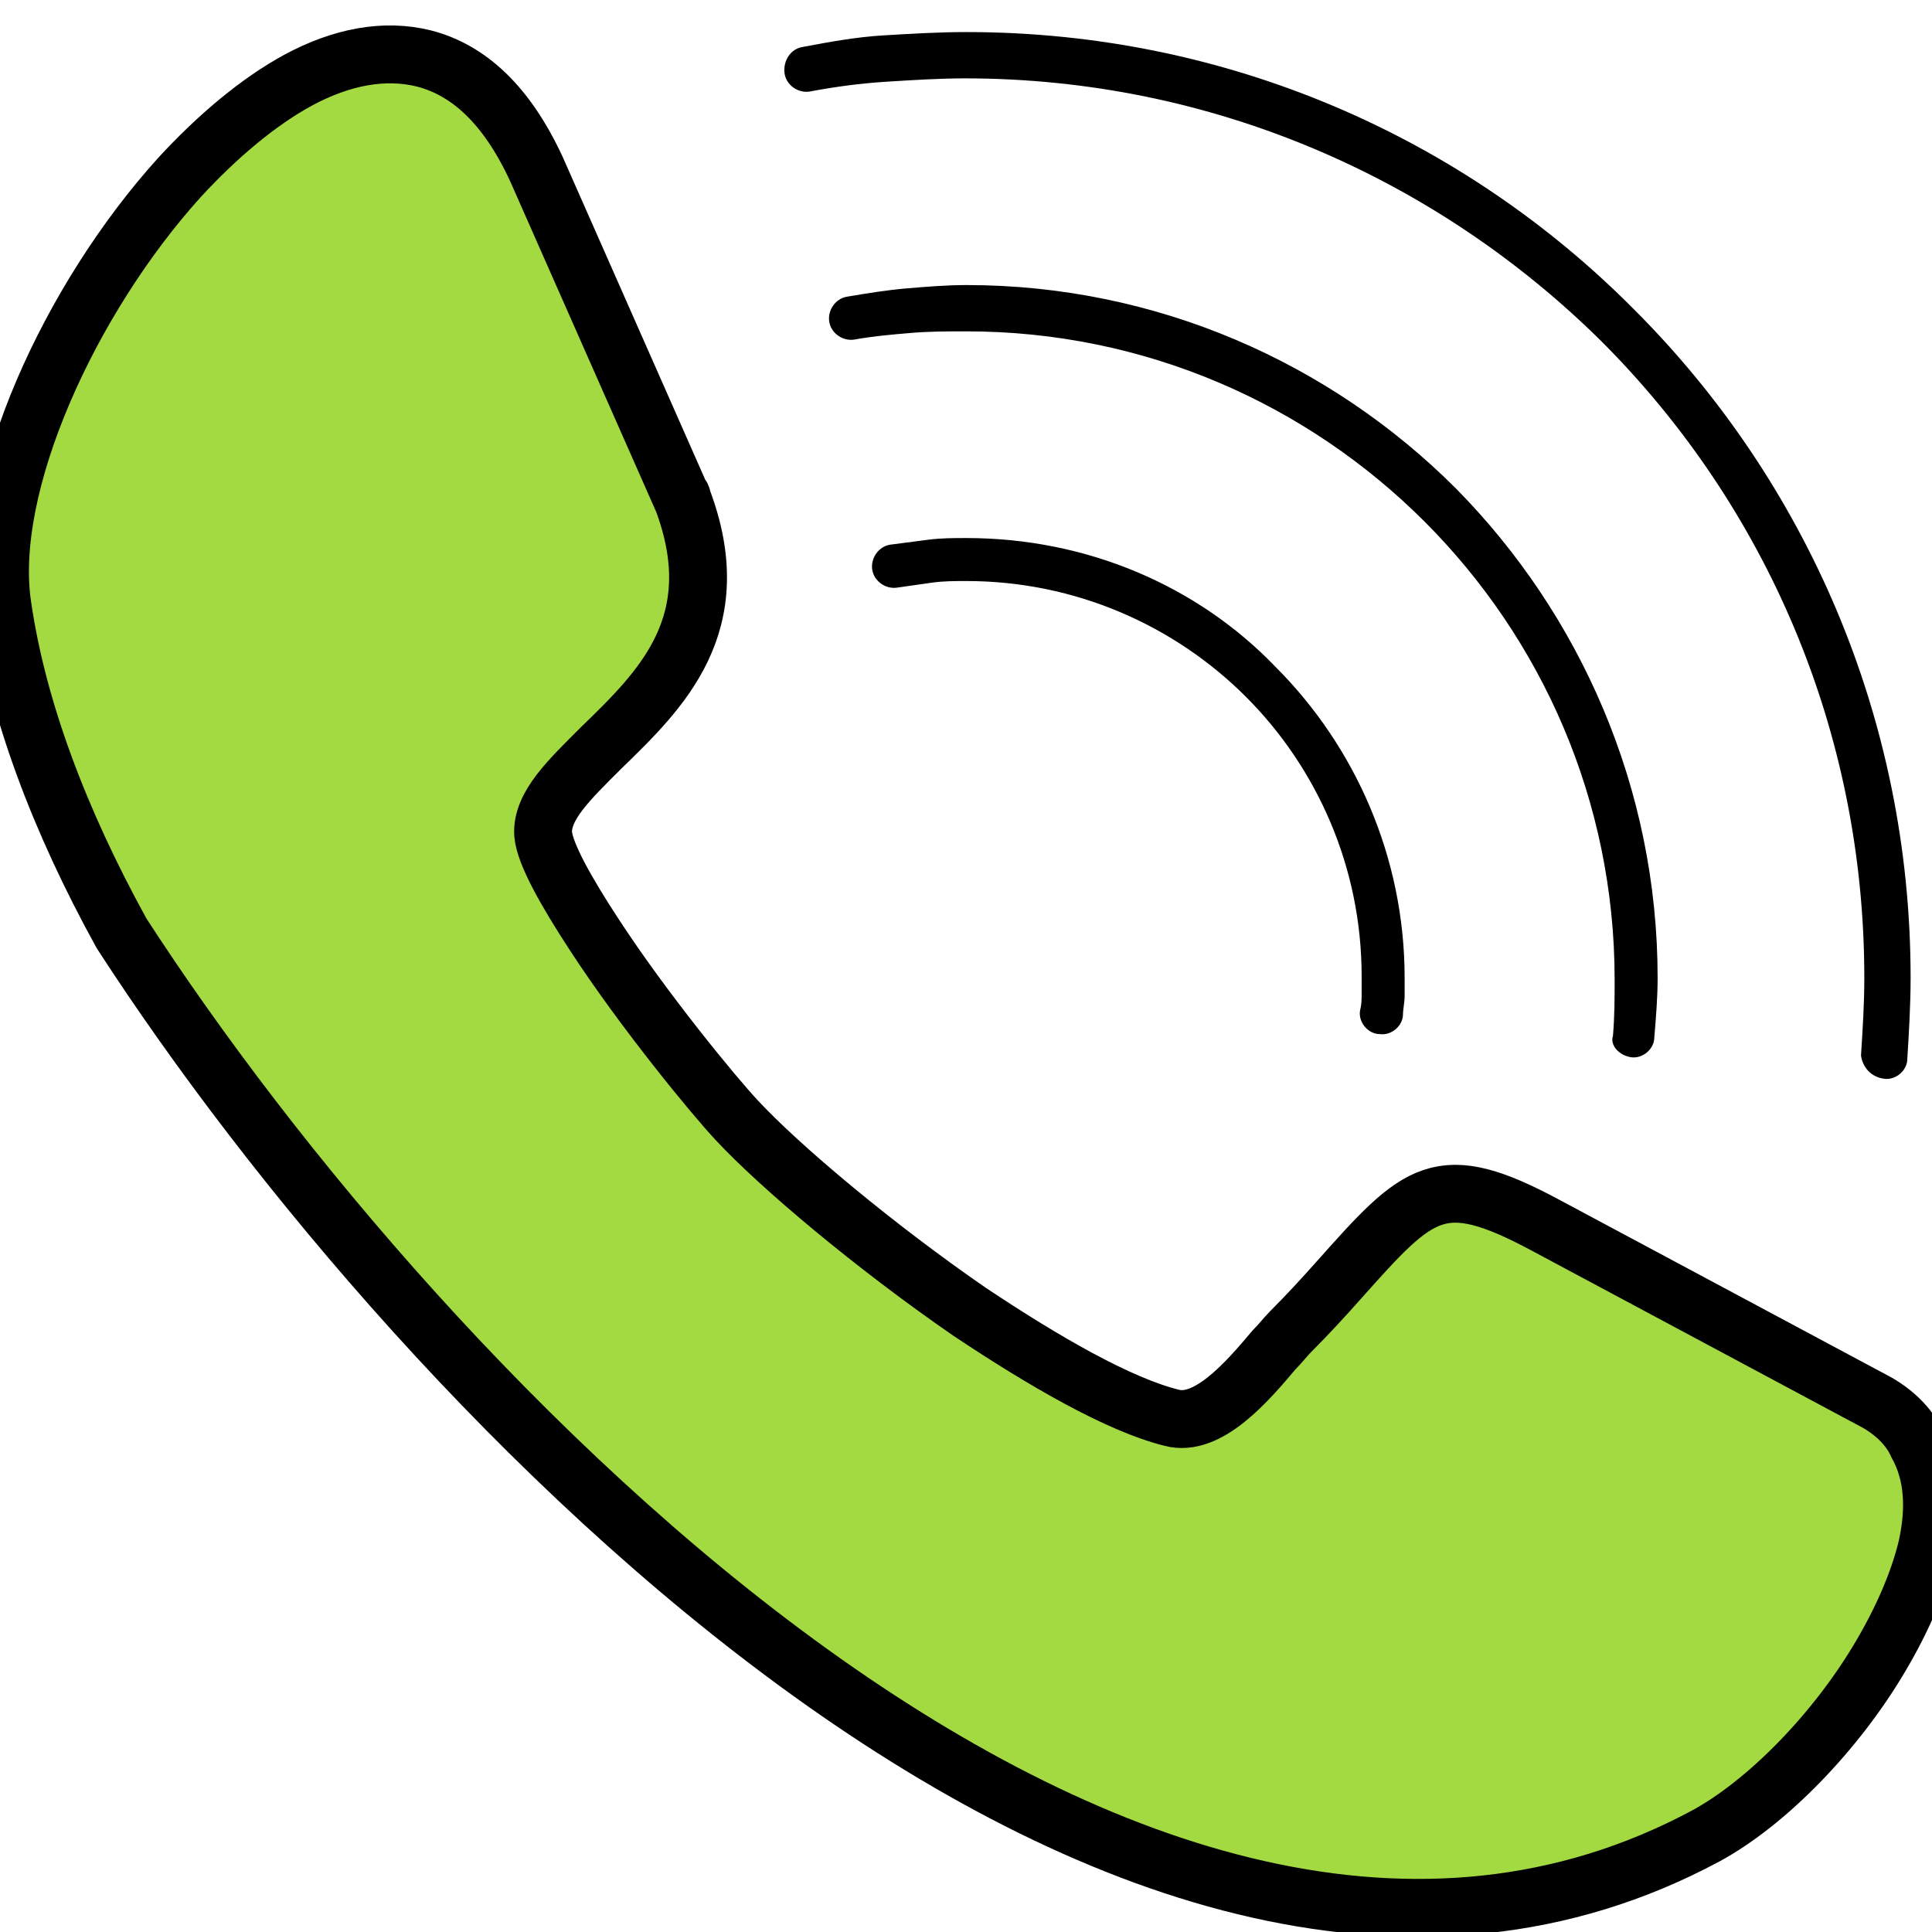
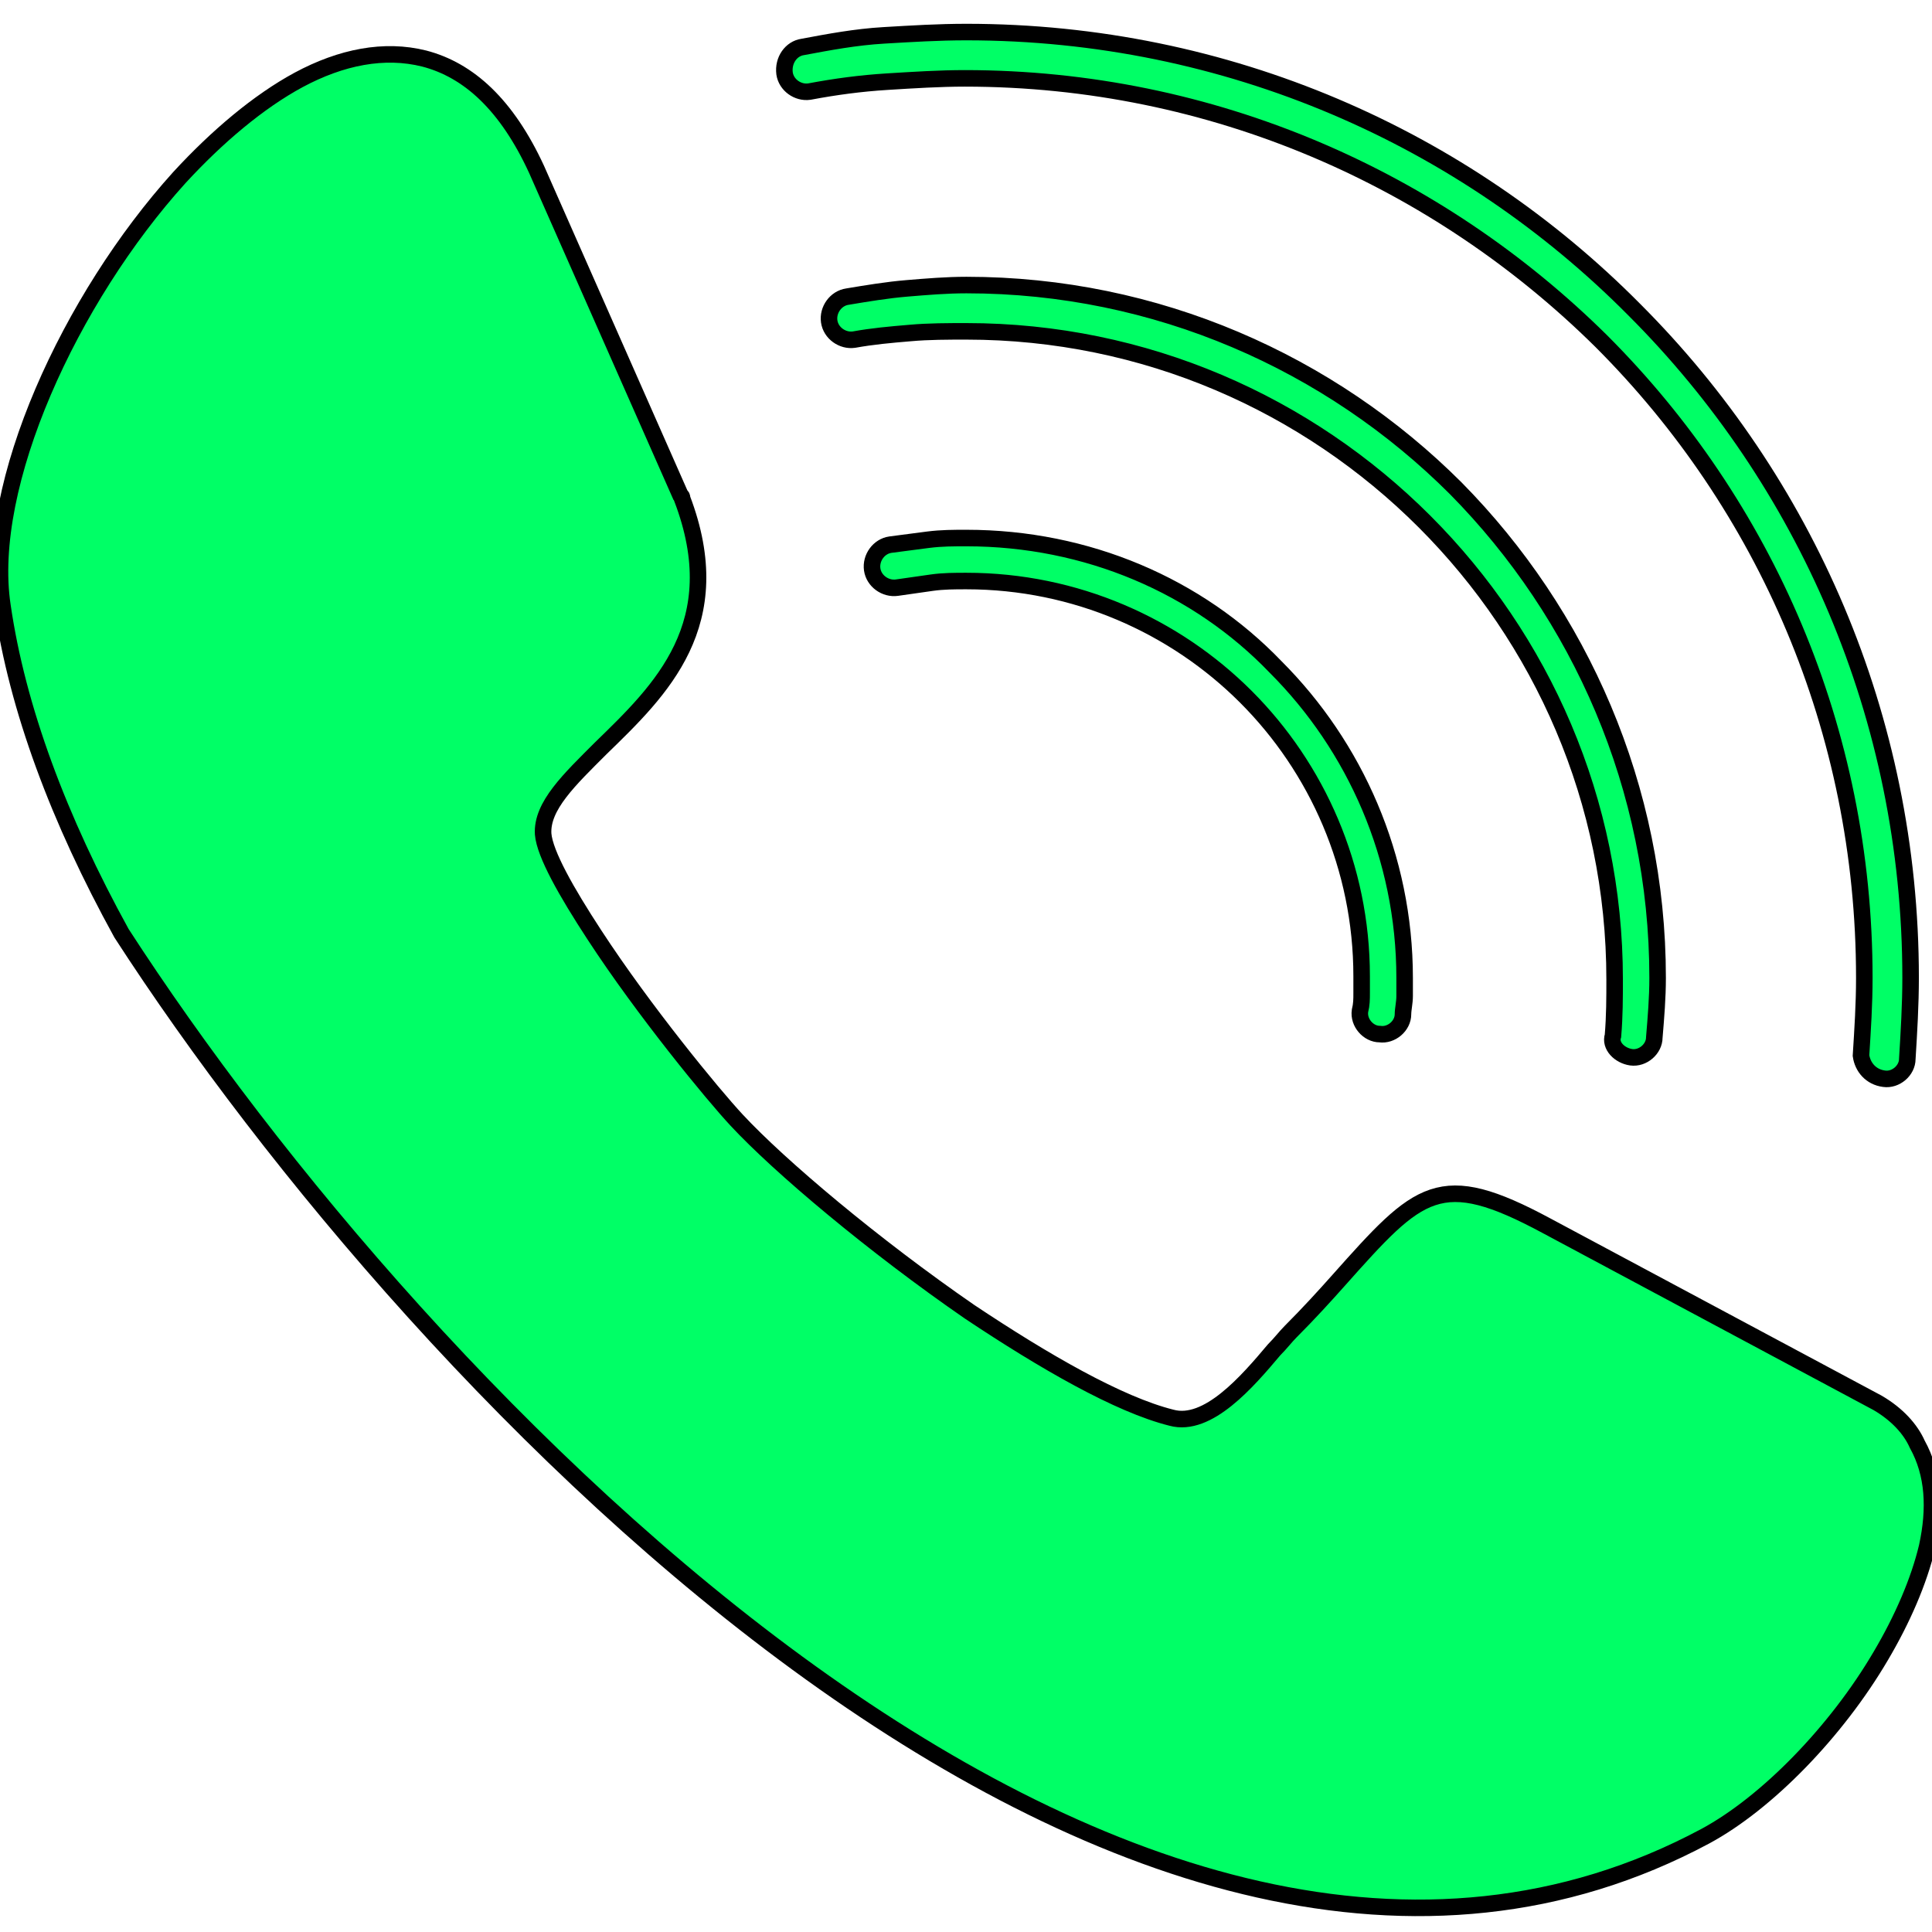
<svg xmlns="http://www.w3.org/2000/svg" version="1.1" id="Capa_1" x="0px" y="0px" viewBox="0 0 467.364 467.364" style="enable-background:new 0 0 467.364 467.364;" xml:space="preserve">
  <defs id="defs49" />
-   <path id="path9" d="m 328.99,244.556 c -0.4,2.8 2,5.6 4.8,5.6 2.8,0.4 5.6,-2 5.6,-4.8 0,-1.2 0.4,-2.8 0.4,-4.4 0,-1.6 0,-3.2 0,-4.4 0,-29.2 -12,-56 -31.2,-75.2 -18.8,-19.6 -45.6,-31.2 -74.8,-31.2 -3.2,0 -6,0 -9.2,0.4 -3.2,0.4 -6,0.8 -9.2,1.2 -2.8,0.4 -4.8,3.2 -4.4,6 0.4,2.8 3.2,4.8 6,4.4 2.8,-0.4 5.6,-0.8 8.4,-1.2 2.8,-0.4 5.6,-0.4 8.4,-0.4 26.4,0 50.4,10.8 67.6,28 17.2,17.2 28,41.2 28,67.6 0,1.6 0,2.8 0,4 0,1.6 0,2.8 -0.4,4.4 z" style="fill:#000000;fill-opacity:1;stroke:none;stroke-opacity:1" />
-   <path id="path11" d="m 463.79,349.355 c -1.6,-3.6 -4.8,-7.2 -9.6,-10 l -80,-42.8 c -26,-14 -30.8,-8.8 -50.4,13.2 -3.2,3.6 -7.2,8 -11.6,12.4 -1.2,1.2 -2.4,2.8 -4,4.4 -6.4,7.6 -16,18.8 -24.8,16.4 -12.8,-3.2 -30.8,-13.6 -48.8,-25.6 -23.2,-16 -46,-35.2 -56.4,-46.4 -5.6,-6 -22.4,-26.4 -34.4,-44.8 -6.8,-10.4 -12,-19.6 -12.4,-24.4 -0.4,-6.8 6.4,-13.2 14,-20.8 14.4,-14 31.2,-30 19.6,-60.4 0,-0.4 0,-0.4 -0.4,-0.8 l -34.8,-78.8 c -7.2,-15.6 -16.4,-24 -27.2,-26.8 -9.6,-2.4 -20,-0.4 -30.4,5.2 -9.6,5.2 -19.6,13.6 -28.8,23.6 -26.4,29.2 -47.2,74.4 -42.8,103.6 3.6,24.8 13.6,51.6 28.8,79.2 72.282,111.738 244.72,292.633 383.2,218.4 14.8,-8 31.6,-25.2 42.4,-43.6 5.2,-8.8 9.2,-18 11.2,-26.4 2,-9.2 1.6,-17.599 -2.4,-24.8 z" style="fill:#a3da41;fill-opacity:1;stroke:#000000;stroke-width:14;stroke-miterlimit:4;stroke-dasharray:none;stroke-opacity:1" />
-   <path id="path13" d="m 195.79,22.156 c 6.4,-1.2 12.4,-2 18.8,-2.4 6.4,-0.4 12.8,-0.8 18.8,-0.8 60,0 114.4,24.4 154,63.6 39.6,39.6 63.6,94 63.6,154 0,6.4 -0.4,12.4 -0.8,18.8 0.4,2.8 2.4,5.2 5.6,5.6 2.8,0.4 5.6,-2 5.6,-4.8 0.4,-6.4 0.8,-13.2 0.8,-19.6 0,-63.2 -25.6,-120.4 -66.8,-161.6 -41.2,-41.6 -98.4,-67.2 -161.6,-67.2 -6.8,0 -13.2,0.4 -20,0.8 -6.8,0.4 -13.2,1.6 -19.6,2.8 -2.8,0.4 -4.8,3.2 -4.4,6.4 0.4,2.8 3.2,4.8 6,4.4 z" style="fill:#000000;fill-opacity:1;stroke:none;stroke-opacity:1" />
-   <path id="path15" d="m 394.59,255.756 c 2.8,0.4 5.6,-2 5.6,-4.8 0.4,-4.8 0.8,-9.6 0.8,-14.4 0,-46 -18.8,-88 -48.8,-118.4 -30.4,-30.4 -72.4,-49.2 -118.4,-49.2 -4.8,0 -9.6,0.4 -14.4,0.8 -4.8,0.4 -9.6,1.2 -14.4,2 -2.8,0.4 -4.8,3.2 -4.4,6 0.4,2.8 3.2,4.8 6,4.4 4.4,-0.8 8.8,-1.2 13.6,-1.6 4.4,-0.4 9.2,-0.4 13.6,-0.4 43.2,0 82.4,17.6 110.8,46 28.4,28.4 46,67.6 46,110.8 0,4.4 0,8.8 -0.4,13.6 -0.8,2.4 1.6,4.799 4.4,5.2 z" style="fill:#000000;fill-opacity:1;stroke:none;stroke-opacity:1" />
+   <path id="path9" d="m 328.99,244.556 c -0.4,2.8 2,5.6 4.8,5.6 2.8,0.4 5.6,-2 5.6,-4.8 0,-1.2 0.4,-2.8 0.4,-4.4 0,-1.6 0,-3.2 0,-4.4 0,-29.2 -12,-56 -31.2,-75.2 -18.8,-19.6 -45.6,-31.2 -74.8,-31.2 -3.2,0 -6,0 -9.2,0.4 -3.2,0.4 -6,0.8 -9.2,1.2 -2.8,0.4 -4.8,3.2 -4.4,6 0.4,2.8 3.2,4.8 6,4.4 2.8,-0.4 5.6,-0.8 8.4,-1.2 2.8,-0.4 5.6,-0.4 8.4,-0.4 26.4,0 50.4,10.8 67.6,28 17.2,17.2 28,41.2 28,67.6 0,1.6 0,2.8 0,4 0,1.6 0,2.8 -0.4,4.4 z" style="fill:#00ff66;fill-opacity:1;stroke:#000000;stroke-opacity:1;stroke-width:4;stroke-miterlimit:4;stroke-dasharray:none" />
+   <path id="path11" d="m 463.79,349.355 c -1.6,-3.6 -4.8,-7.2 -9.6,-10 l -80,-42.8 c -26,-14 -30.8,-8.8 -50.4,13.2 -3.2,3.6 -7.2,8 -11.6,12.4 -1.2,1.2 -2.4,2.8 -4,4.4 -6.4,7.6 -16,18.8 -24.8,16.4 -12.8,-3.2 -30.8,-13.6 -48.8,-25.6 -23.2,-16 -46,-35.2 -56.4,-46.4 -5.6,-6 -22.4,-26.4 -34.4,-44.8 -6.8,-10.4 -12,-19.6 -12.4,-24.4 -0.4,-6.8 6.4,-13.2 14,-20.8 14.4,-14 31.2,-30 19.6,-60.4 0,-0.4 0,-0.4 -0.4,-0.8 l -34.8,-78.8 c -7.2,-15.6 -16.4,-24 -27.2,-26.8 -9.6,-2.4 -20,-0.4 -30.4,5.2 -9.6,5.2 -19.6,13.6 -28.8,23.6 -26.4,29.2 -47.2,74.4 -42.8,103.6 3.6,24.8 13.6,51.6 28.8,79.2 72.282,111.738 244.72,292.633 383.2,218.4 14.8,-8 31.6,-25.2 42.4,-43.6 5.2,-8.8 9.2,-18 11.2,-26.4 2,-9.2 1.6,-17.599 -2.4,-24.8 z" style="fill:#00ff66;fill-opacity:1;stroke:#000000;stroke-width:4;stroke-miterlimit:4;stroke-dasharray:none;stroke-opacity:1" />
+   <path id="path13" d="m 195.79,22.156 c 6.4,-1.2 12.4,-2 18.8,-2.4 6.4,-0.4 12.8,-0.8 18.8,-0.8 60,0 114.4,24.4 154,63.6 39.6,39.6 63.6,94 63.6,154 0,6.4 -0.4,12.4 -0.8,18.8 0.4,2.8 2.4,5.2 5.6,5.6 2.8,0.4 5.6,-2 5.6,-4.8 0.4,-6.4 0.8,-13.2 0.8,-19.6 0,-63.2 -25.6,-120.4 -66.8,-161.6 -41.2,-41.6 -98.4,-67.2 -161.6,-67.2 -6.8,0 -13.2,0.4 -20,0.8 -6.8,0.4 -13.2,1.6 -19.6,2.8 -2.8,0.4 -4.8,3.2 -4.4,6.4 0.4,2.8 3.2,4.8 6,4.4 z" style="fill:#00ff66;fill-opacity:1;stroke:#000000;stroke-opacity:1;stroke-width:4;stroke-miterlimit:4;stroke-dasharray:none" />
+   <path id="path15" d="m 394.59,255.756 c 2.8,0.4 5.6,-2 5.6,-4.8 0.4,-4.8 0.8,-9.6 0.8,-14.4 0,-46 -18.8,-88 -48.8,-118.4 -30.4,-30.4 -72.4,-49.2 -118.4,-49.2 -4.8,0 -9.6,0.4 -14.4,0.8 -4.8,0.4 -9.6,1.2 -14.4,2 -2.8,0.4 -4.8,3.2 -4.4,6 0.4,2.8 3.2,4.8 6,4.4 4.4,-0.8 8.8,-1.2 13.6,-1.6 4.4,-0.4 9.2,-0.4 13.6,-0.4 43.2,0 82.4,17.6 110.8,46 28.4,28.4 46,67.6 46,110.8 0,4.4 0,8.8 -0.4,13.6 -0.8,2.4 1.6,4.799 4.4,5.2 z" style="fill:#00ff66;fill-opacity:1;stroke:#000000;stroke-opacity:1;stroke-width:4;stroke-miterlimit:4;stroke-dasharray:none" />
  <g id="g17" />
  <g id="g19" />
  <g id="g21" />
  <g id="g23" />
  <g id="g25" />
  <g id="g27" />
  <g id="g29" />
  <g id="g31" />
  <g id="g33" />
  <g id="g35" />
  <g id="g37" />
  <g id="g39" />
  <g id="g41" />
  <g id="g43" />
  <g id="g45" />
</svg>
